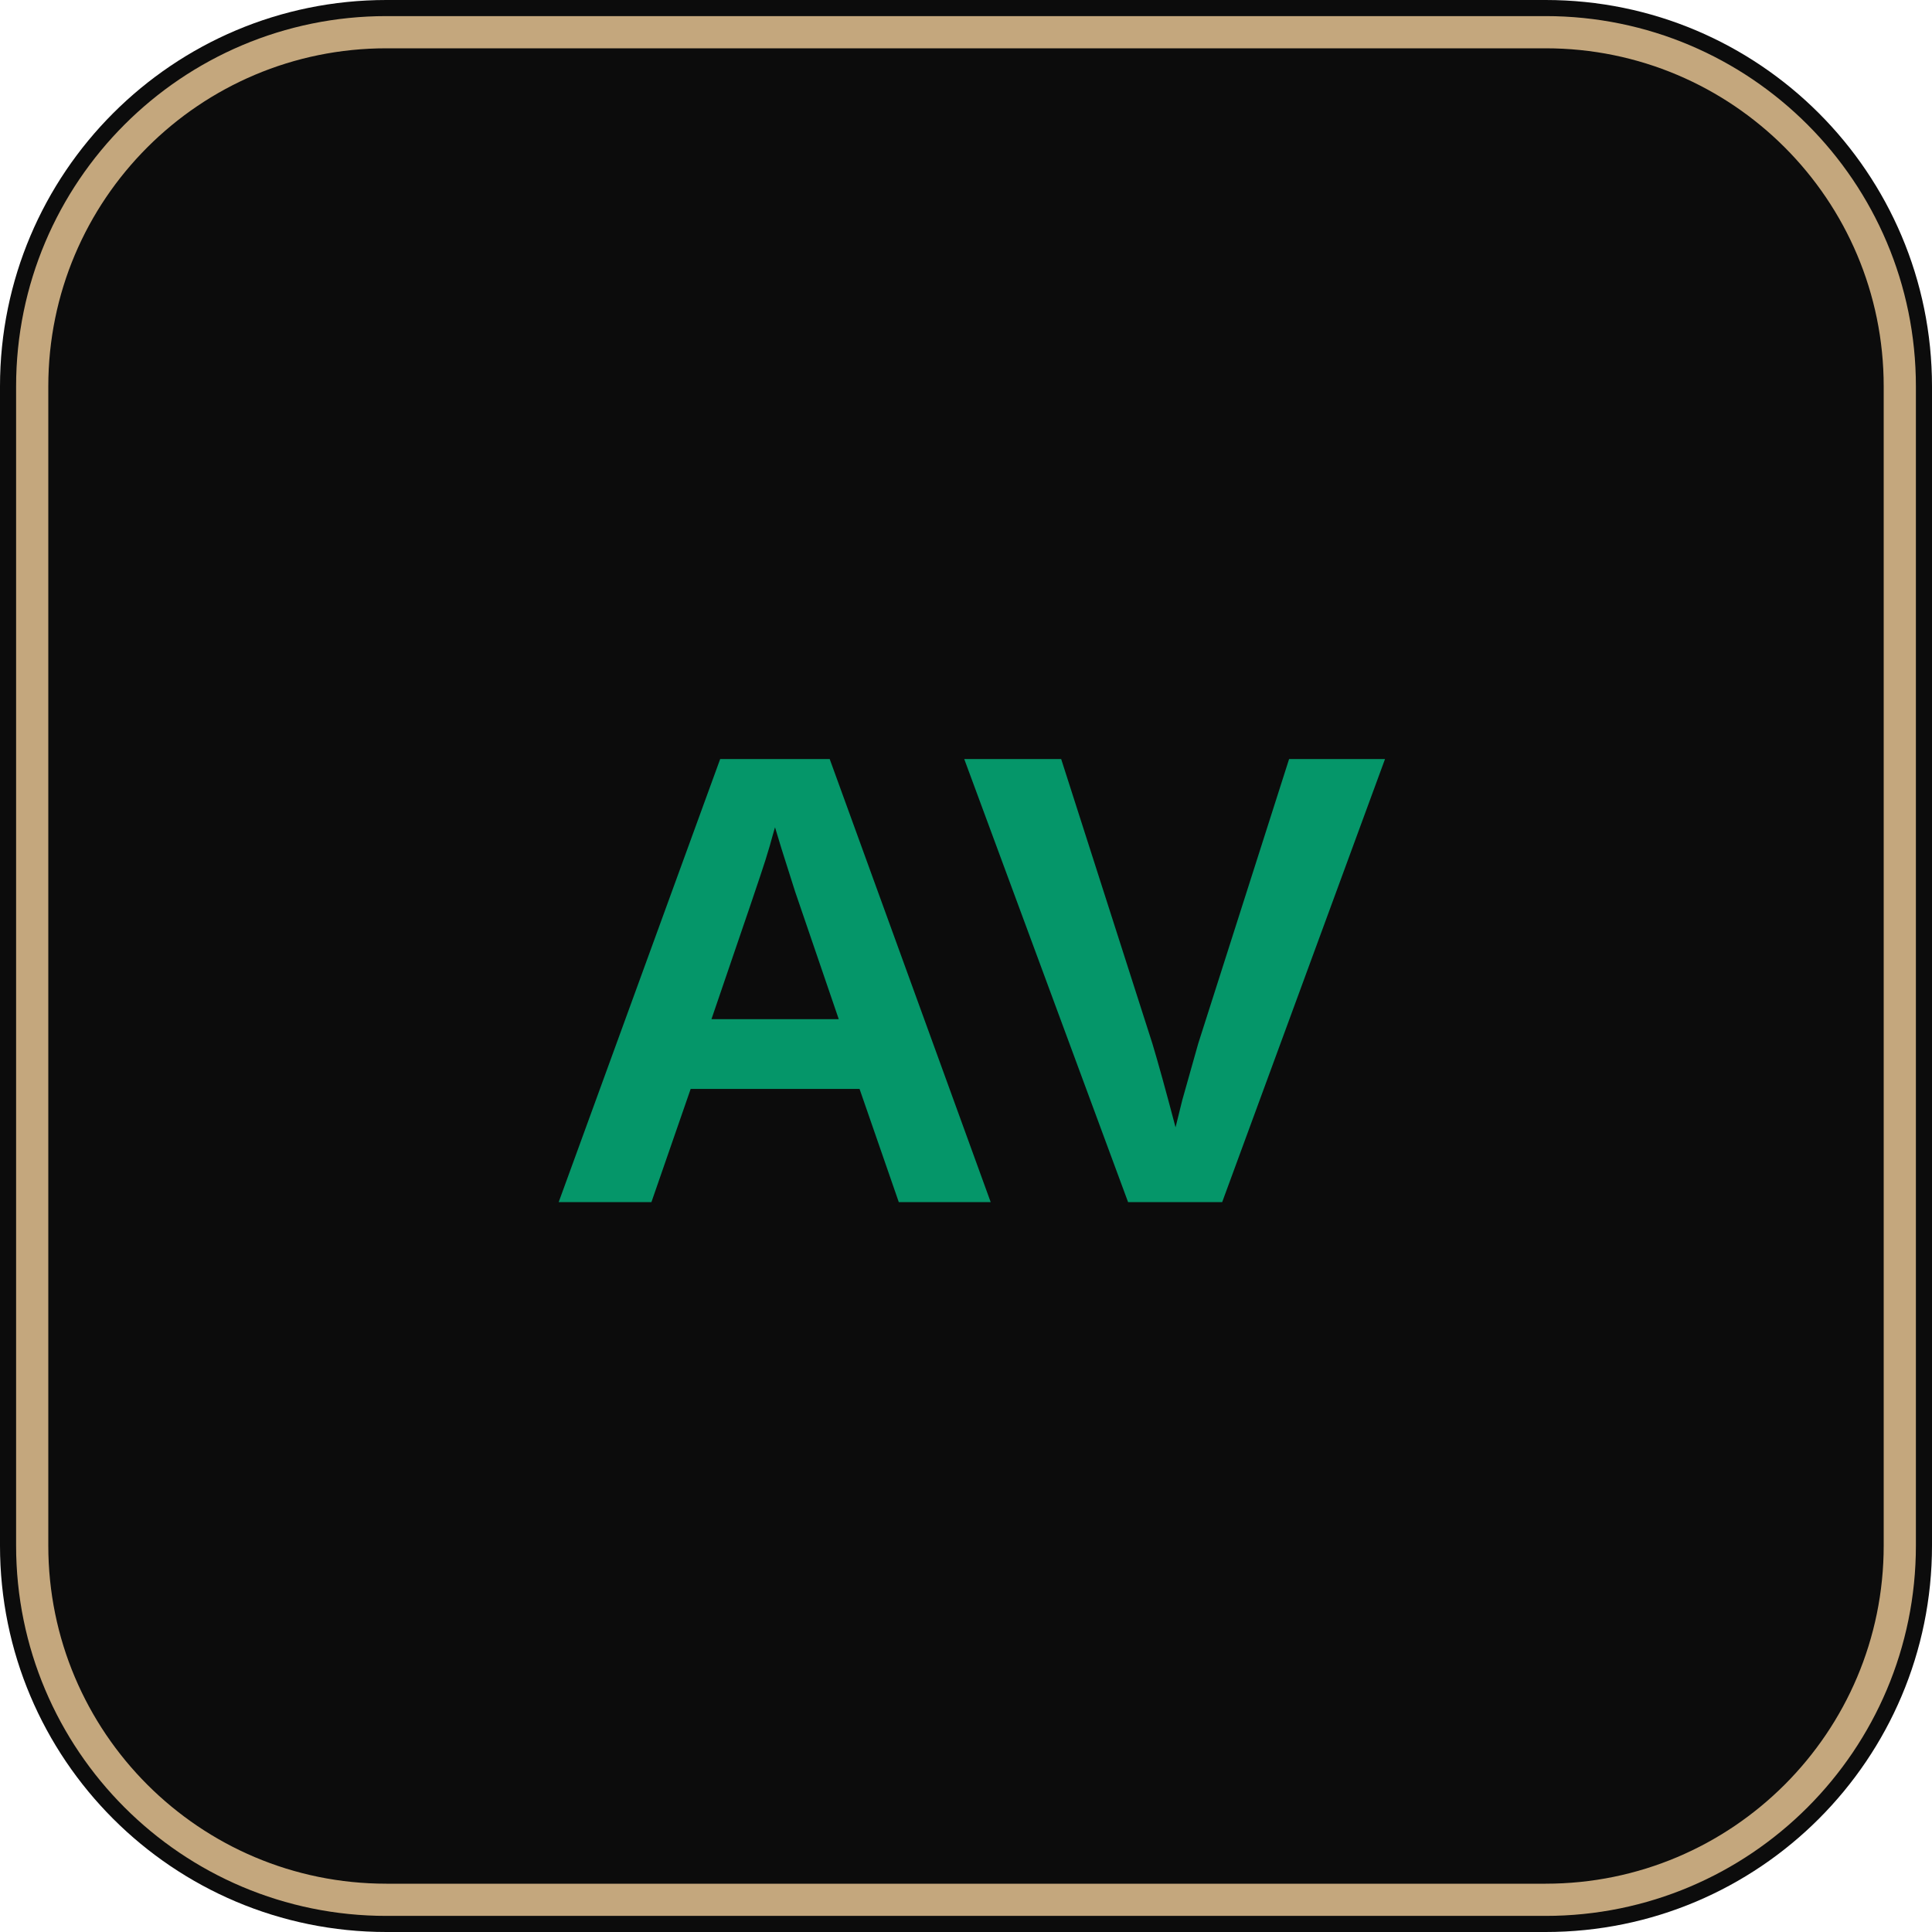
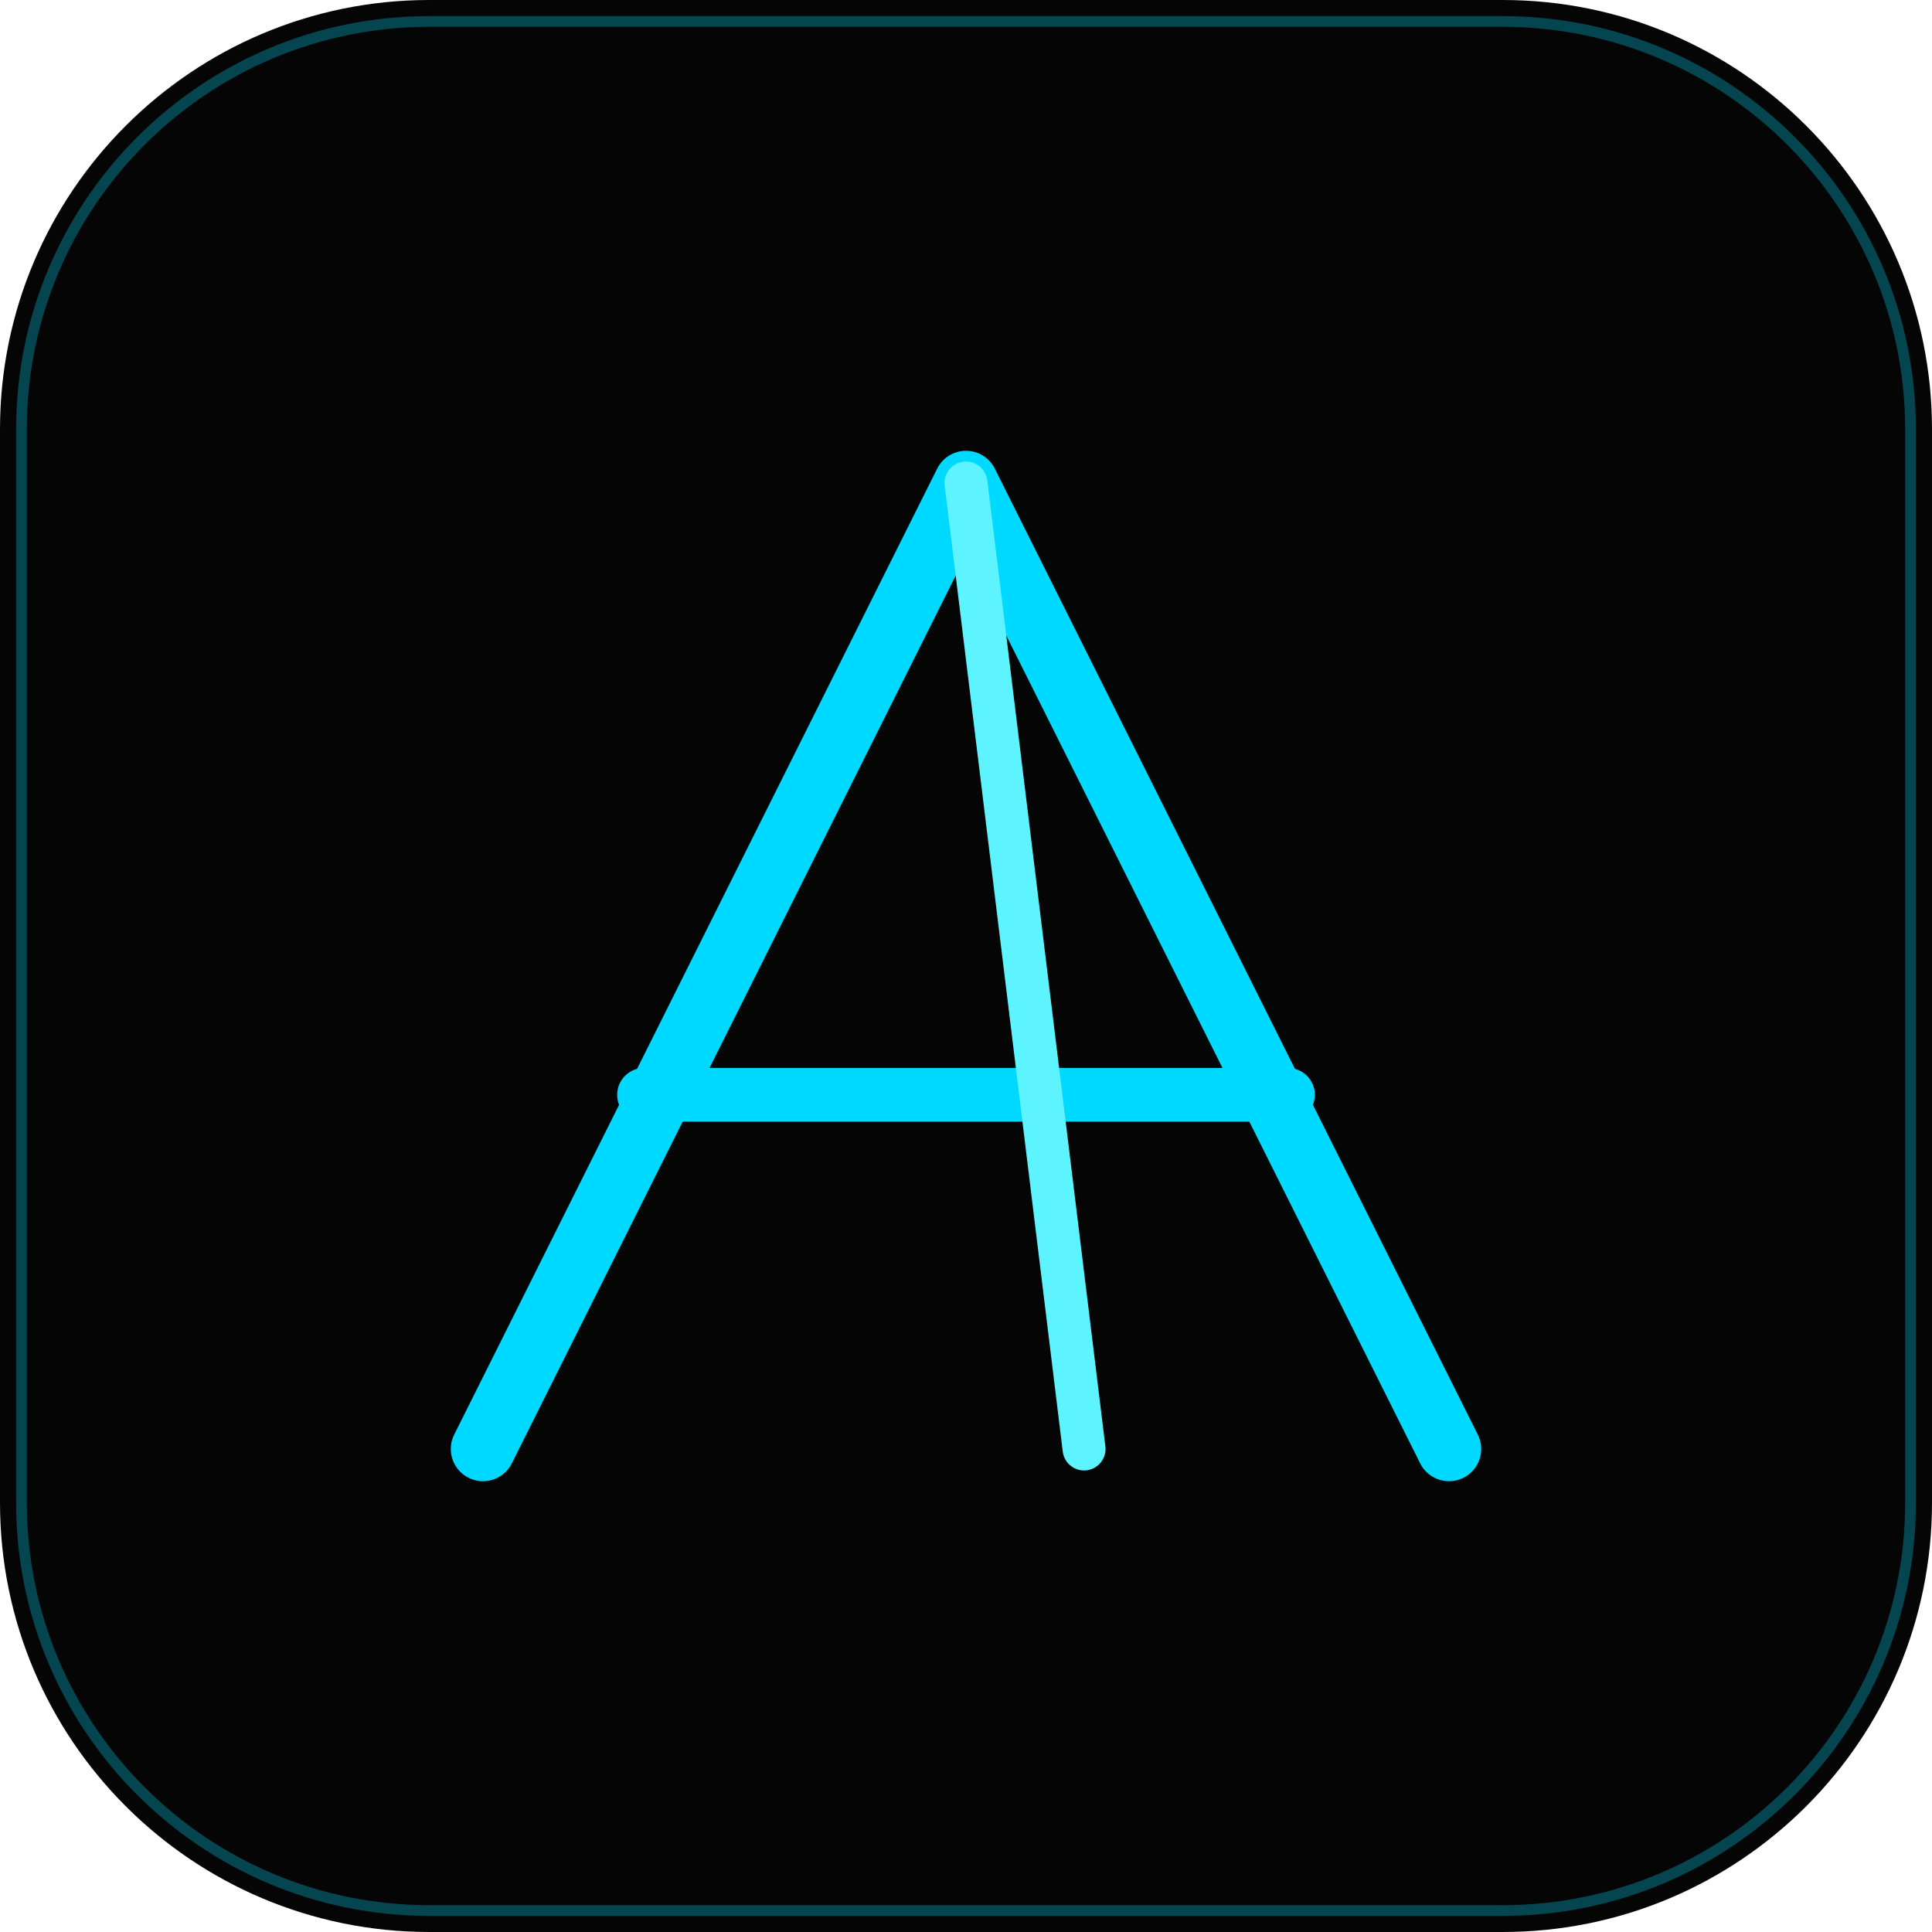
<svg xmlns="http://www.w3.org/2000/svg" width="180" height="180" viewBox="0 0 180 180" fill="none">
-   <rect width="180" height="180" rx="36" fill="#0c0c0c" />
-   <rect x="3" y="3" width="174" height="174" rx="33" stroke="#c4a77d" stroke-width="3" fill="none" />
-   <text x="90" y="112" text-anchor="middle" fill="#059669" font-family="Arial,sans-serif" font-size="60" font-weight="bold">AV</text>
+   <rect width="180" height="180" rx="40" fill="#050505" />
+   <rect x="2" y="2" width="176" height="176" rx="38" stroke="rgba(0,217,255,0.3)" />
+   <path d="M45 135 L90 45 L135 135" stroke="#00D9FF" stroke-width="6" stroke-linecap="round" stroke-linejoin="round" />
+   <path d="M60 102 L120 102" stroke="#00D9FF" stroke-width="5" stroke-linecap="round" />
+   <path d="M90 45 L101 135" stroke="#5EF4FF" stroke-width="4" stroke-linecap="round" />
</svg>
